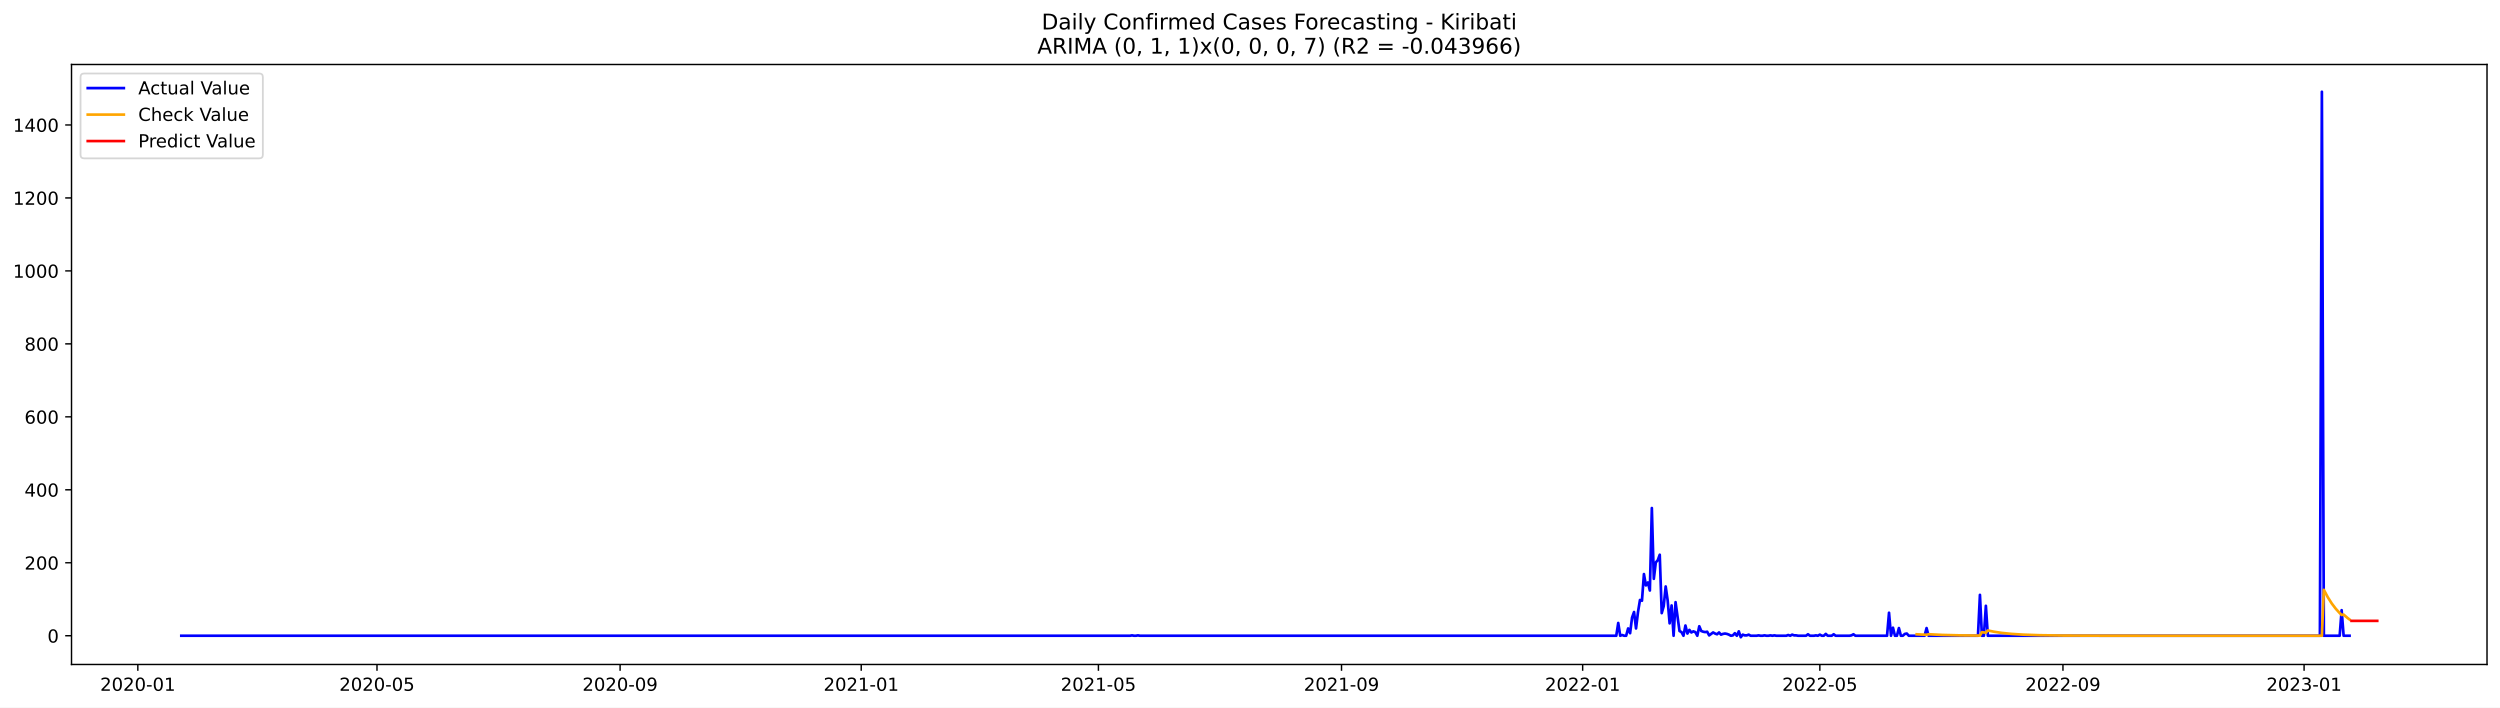
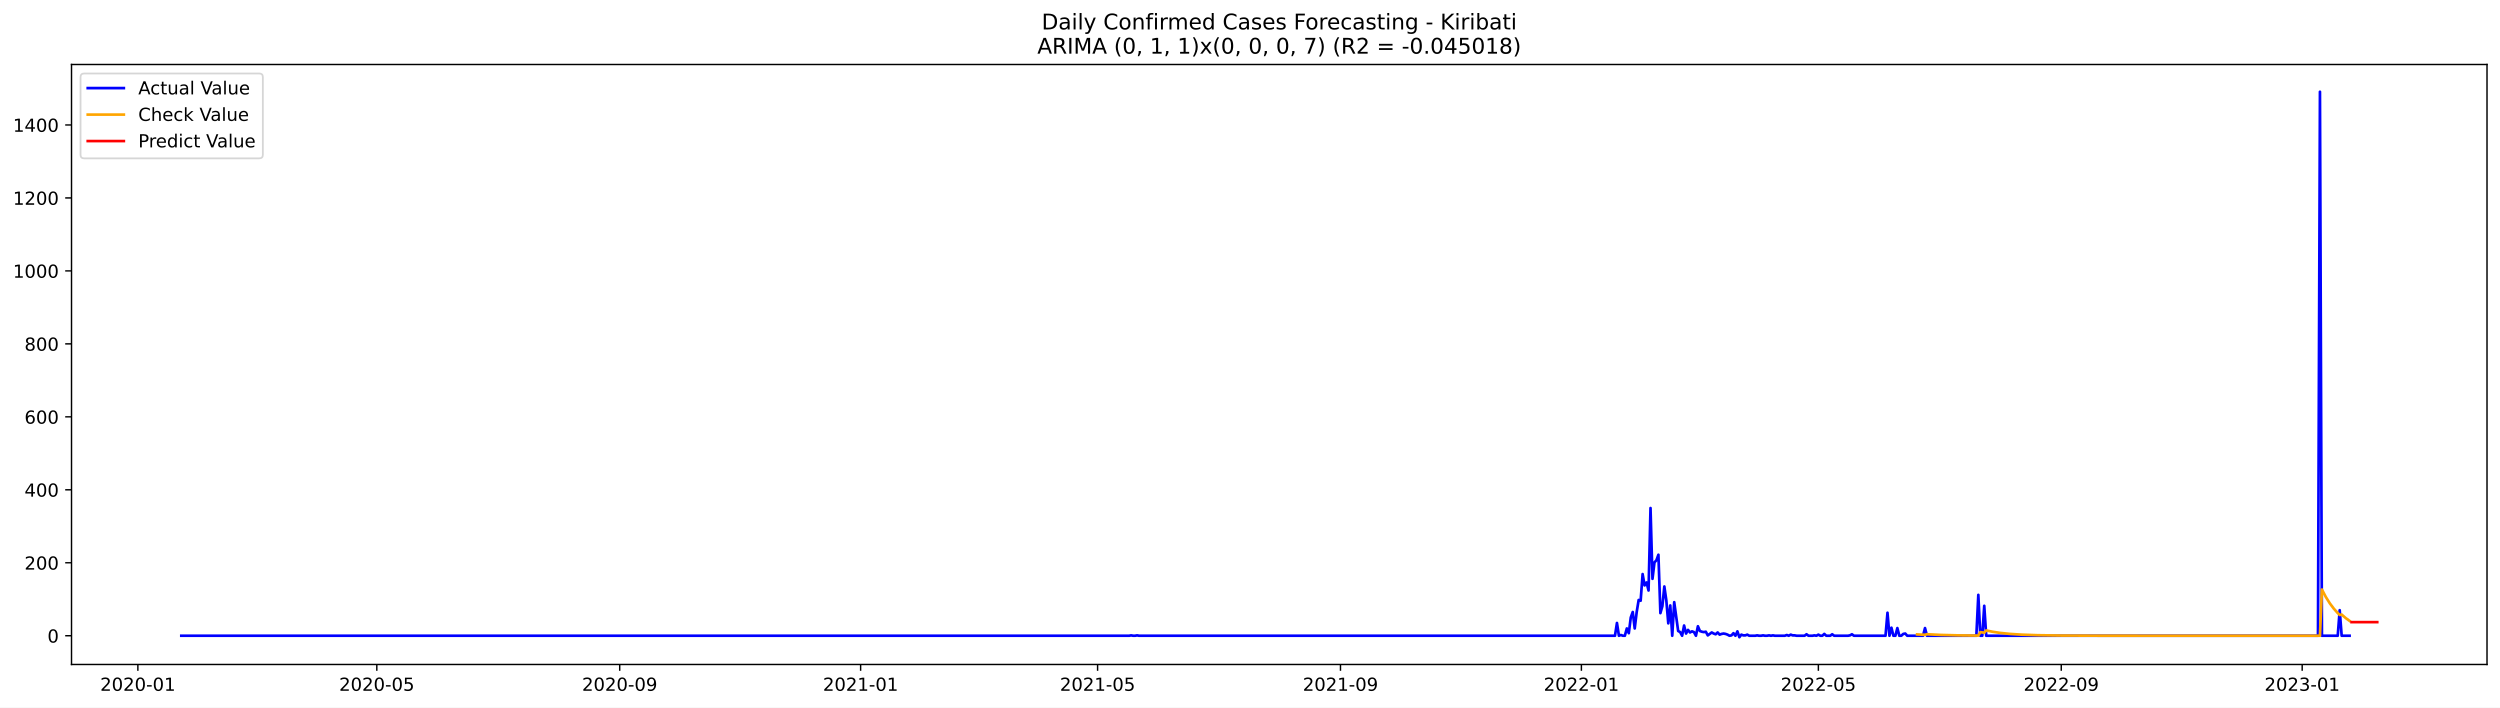
<svg xmlns="http://www.w3.org/2000/svg" xmlns:xlink="http://www.w3.org/1999/xlink" width="1386.05pt" height="392.274pt" viewBox="0 0 1386.05 392.274" version="1.1">
  <defs>
    <style type="text/css">*{stroke-linejoin: round; stroke-linecap: butt}</style>
  </defs>
  <g id="figure_1">
    <g id="patch_1">
      <path d="M 0 392.274  L 1386.05 392.274  L 1386.05 0  L 0 0  z " style="fill: #ffffff" />
    </g>
    <g id="axes_1">
      <g id="patch_2">
        <path d="M 39.65 368.396  L 1378.85 368.396  L 1378.85 35.755  L 39.65 35.755  z " style="fill: #ffffff" />
      </g>
      <g id="matplotlib.axis_1">
        <g id="xtick_1">
          <g id="line2d_1">
            <defs>
-               <path id="mf1104b1785" d="M 0 0  L 0 3.5  " style="stroke: #000000; stroke-width: 0.8" />
+               <path id="m1b3af78a27" d="M 0 0  L 0 3.5  " style="stroke: #000000; stroke-width: 0.8" />
            </defs>
            <g>
-               <use xlink:href="#mf1104b1785" x="76.415" y="368.396" style="stroke: #000000; stroke-width: 0.8" />
+               <use xlink:href="#m1b3af78a27" x="76.436" y="368.396" style="stroke: #000000; stroke-width: 0.8" />
            </g>
          </g>
          <g id="text_1">
-             <g transform="translate(55.52331 382.9939)scale(0.1 -0.1)">
+             <g transform="translate(55.54499 382.9939)scale(0.1 -0.1)">
              <defs>
                <path id="DejaVuSans-32" d="M 1228 531  L 3431 531  L 3431 0  L 469 0  L 469 531  Q 828 903 1448 1529  Q 2069 2156 2228 2338  Q 2531 2678 2651 2914  Q 2772 3150 2772 3378  Q 2772 3750 2511 3984  Q 2250 4219 1831 4219  Q 1534 4219 1204 4116  Q 875 4013 500 3803  L 500 4441  Q 881 4594 1212 4672  Q 1544 4750 1819 4750  Q 2544 4750 2975 4387  Q 3406 4025 3406 3419  Q 3406 3131 3298 2873  Q 3191 2616 2906 2266  Q 2828 2175 2409 1742  Q 1991 1309 1228 531  z " transform="scale(0.015625)" />
                <path id="DejaVuSans-30" d="M 2034 4250  Q 1547 4250 1301 3770  Q 1056 3291 1056 2328  Q 1056 1369 1301 889  Q 1547 409 2034 409  Q 2525 409 2770 889  Q 3016 1369 3016 2328  Q 3016 3291 2770 3770  Q 2525 4250 2034 4250  z M 2034 4750  Q 2819 4750 3233 4129  Q 3647 3509 3647 2328  Q 3647 1150 3233 529  Q 2819 -91 2034 -91  Q 1250 -91 836 529  Q 422 1150 422 2328  Q 422 3509 836 4129  Q 1250 4750 2034 4750  z " transform="scale(0.015625)" />
                <path id="DejaVuSans-2d" d="M 313 2009  L 1997 2009  L 1997 1497  L 313 1497  L 313 2009  z " transform="scale(0.015625)" />
                <path id="DejaVuSans-31" d="M 794 531  L 1825 531  L 1825 4091  L 703 3866  L 703 4441  L 1819 4666  L 2450 4666  L 2450 531  L 3481 531  L 3481 0  L 794 0  L 794 531  z " transform="scale(0.015625)" />
              </defs>
              <use xlink:href="#DejaVuSans-32" />
              <use xlink:href="#DejaVuSans-30" x="63.623" />
              <use xlink:href="#DejaVuSans-32" x="127.246" />
              <use xlink:href="#DejaVuSans-30" x="190.869" />
              <use xlink:href="#DejaVuSans-2d" x="254.492" />
              <use xlink:href="#DejaVuSans-30" x="290.576" />
              <use xlink:href="#DejaVuSans-31" x="354.199" />
            </g>
          </g>
        </g>
        <g id="xtick_2">
          <g id="line2d_2">
            <g>
-               <use xlink:href="#mf1104b1785" x="209.009" y="368.396" style="stroke: #000000; stroke-width: 0.8" />
+               <use xlink:href="#m1b3af78a27" x="208.911" y="368.396" style="stroke: #000000; stroke-width: 0.8" />
            </g>
          </g>
          <g id="text_2">
-             <g transform="translate(188.1174 382.9939)scale(0.1 -0.1)">
+             <g transform="translate(188.0198 382.9939)scale(0.1 -0.1)">
              <defs>
                <path id="DejaVuSans-35" d="M 691 4666  L 3169 4666  L 3169 4134  L 1269 4134  L 1269 2991  Q 1406 3038 1543 3061  Q 1681 3084 1819 3084  Q 2600 3084 3056 2656  Q 3513 2228 3513 1497  Q 3513 744 3044 326  Q 2575 -91 1722 -91  Q 1428 -91 1123 -41  Q 819 9 494 109  L 494 744  Q 775 591 1075 516  Q 1375 441 1709 441  Q 2250 441 2565 725  Q 2881 1009 2881 1497  Q 2881 1984 2565 2268  Q 2250 2553 1709 2553  Q 1456 2553 1204 2497  Q 953 2441 691 2322  L 691 4666  z " transform="scale(0.015625)" />
              </defs>
              <use xlink:href="#DejaVuSans-32" />
              <use xlink:href="#DejaVuSans-30" x="63.623" />
              <use xlink:href="#DejaVuSans-32" x="127.246" />
              <use xlink:href="#DejaVuSans-30" x="190.869" />
              <use xlink:href="#DejaVuSans-2d" x="254.492" />
              <use xlink:href="#DejaVuSans-30" x="290.576" />
              <use xlink:href="#DejaVuSans-35" x="354.199" />
            </g>
          </g>
        </g>
        <g id="xtick_3">
          <g id="line2d_3">
            <g>
-               <use xlink:href="#mf1104b1785" x="343.794" y="368.396" style="stroke: #000000; stroke-width: 0.8" />
+               <use xlink:href="#m1b3af78a27" x="343.576" y="368.396" style="stroke: #000000; stroke-width: 0.8" />
            </g>
          </g>
          <g id="text_3">
-             <g transform="translate(322.9031 382.9939)scale(0.1 -0.1)">
+             <g transform="translate(322.6843 382.9939)scale(0.1 -0.1)">
              <defs>
                <path id="DejaVuSans-39" d="M 703 97  L 703 672  Q 941 559 1184 500  Q 1428 441 1663 441  Q 2288 441 2617 861  Q 2947 1281 2994 2138  Q 2813 1869 2534 1725  Q 2256 1581 1919 1581  Q 1219 1581 811 2004  Q 403 2428 403 3163  Q 403 3881 828 4315  Q 1253 4750 1959 4750  Q 2769 4750 3195 4129  Q 3622 3509 3622 2328  Q 3622 1225 3098 567  Q 2575 -91 1691 -91  Q 1453 -91 1209 -44  Q 966 3 703 97  z M 1959 2075  Q 2384 2075 2632 2365  Q 2881 2656 2881 3163  Q 2881 3666 2632 3958  Q 2384 4250 1959 4250  Q 1534 4250 1286 3958  Q 1038 3666 1038 3163  Q 1038 2656 1286 2365  Q 1534 2075 1959 2075  z " transform="scale(0.015625)" />
              </defs>
              <use xlink:href="#DejaVuSans-32" />
              <use xlink:href="#DejaVuSans-30" x="63.623" />
              <use xlink:href="#DejaVuSans-32" x="127.246" />
              <use xlink:href="#DejaVuSans-30" x="190.869" />
              <use xlink:href="#DejaVuSans-2d" x="254.492" />
              <use xlink:href="#DejaVuSans-30" x="290.576" />
              <use xlink:href="#DejaVuSans-39" x="354.199" />
            </g>
          </g>
        </g>
        <g id="xtick_4">
          <g id="line2d_4">
            <g>
-               <use xlink:href="#mf1104b1785" x="477.484" y="368.396" style="stroke: #000000; stroke-width: 0.8" />
+               <use xlink:href="#m1b3af78a27" x="477.145" y="368.396" style="stroke: #000000; stroke-width: 0.8" />
            </g>
          </g>
          <g id="text_4">
-             <g transform="translate(456.5929 382.9939)scale(0.1 -0.1)">
+             <g transform="translate(456.2539 382.9939)scale(0.1 -0.1)">
              <use xlink:href="#DejaVuSans-32" />
              <use xlink:href="#DejaVuSans-30" x="63.623" />
              <use xlink:href="#DejaVuSans-32" x="127.246" />
              <use xlink:href="#DejaVuSans-31" x="190.869" />
              <use xlink:href="#DejaVuSans-2d" x="254.492" />
              <use xlink:href="#DejaVuSans-30" x="290.576" />
              <use xlink:href="#DejaVuSans-31" x="354.199" />
            </g>
          </g>
        </g>
        <g id="xtick_5">
          <g id="line2d_5">
            <g>
-               <use xlink:href="#mf1104b1785" x="608.983" y="368.396" style="stroke: #000000; stroke-width: 0.8" />
+               <use xlink:href="#m1b3af78a27" x="608.525" y="368.396" style="stroke: #000000; stroke-width: 0.8" />
            </g>
          </g>
          <g id="text_5">
-             <g transform="translate(588.0912 382.9939)scale(0.1 -0.1)">
+             <g transform="translate(587.6339 382.9939)scale(0.1 -0.1)">
              <use xlink:href="#DejaVuSans-32" />
              <use xlink:href="#DejaVuSans-30" x="63.623" />
              <use xlink:href="#DejaVuSans-32" x="127.246" />
              <use xlink:href="#DejaVuSans-31" x="190.869" />
              <use xlink:href="#DejaVuSans-2d" x="254.492" />
              <use xlink:href="#DejaVuSans-30" x="290.576" />
              <use xlink:href="#DejaVuSans-35" x="354.199" />
            </g>
          </g>
        </g>
        <g id="xtick_6">
          <g id="line2d_6">
            <g>
-               <use xlink:href="#mf1104b1785" x="743.768" y="368.396" style="stroke: #000000; stroke-width: 0.8" />
+               <use xlink:href="#m1b3af78a27" x="743.19" y="368.396" style="stroke: #000000; stroke-width: 0.8" />
            </g>
          </g>
          <g id="text_6">
-             <g transform="translate(722.8769 382.9939)scale(0.1 -0.1)">
+             <g transform="translate(722.2984 382.9939)scale(0.1 -0.1)">
              <use xlink:href="#DejaVuSans-32" />
              <use xlink:href="#DejaVuSans-30" x="63.623" />
              <use xlink:href="#DejaVuSans-32" x="127.246" />
              <use xlink:href="#DejaVuSans-31" x="190.869" />
              <use xlink:href="#DejaVuSans-2d" x="254.492" />
              <use xlink:href="#DejaVuSans-30" x="290.576" />
              <use xlink:href="#DejaVuSans-39" x="354.199" />
            </g>
          </g>
        </g>
        <g id="xtick_7">
          <g id="line2d_7">
            <g>
-               <use xlink:href="#mf1104b1785" x="877.458" y="368.396" style="stroke: #000000; stroke-width: 0.8" />
+               <use xlink:href="#m1b3af78a27" x="876.759" y="368.396" style="stroke: #000000; stroke-width: 0.8" />
            </g>
          </g>
          <g id="text_7">
-             <g transform="translate(856.5668 382.9939)scale(0.1 -0.1)">
+             <g transform="translate(855.8681 382.9939)scale(0.1 -0.1)">
              <use xlink:href="#DejaVuSans-32" />
              <use xlink:href="#DejaVuSans-30" x="63.623" />
              <use xlink:href="#DejaVuSans-32" x="127.246" />
              <use xlink:href="#DejaVuSans-32" x="190.869" />
              <use xlink:href="#DejaVuSans-2d" x="254.492" />
              <use xlink:href="#DejaVuSans-30" x="290.576" />
              <use xlink:href="#DejaVuSans-31" x="354.199" />
            </g>
          </g>
        </g>
        <g id="xtick_8">
          <g id="line2d_8">
            <g>
-               <use xlink:href="#mf1104b1785" x="1008.956" y="368.396" style="stroke: #000000; stroke-width: 0.8" />
+               <use xlink:href="#m1b3af78a27" x="1008.139" y="368.396" style="stroke: #000000; stroke-width: 0.8" />
            </g>
          </g>
          <g id="text_8">
-             <g transform="translate(988.065 382.9939)scale(0.1 -0.1)">
+             <g transform="translate(987.2481 382.9939)scale(0.1 -0.1)">
              <use xlink:href="#DejaVuSans-32" />
              <use xlink:href="#DejaVuSans-30" x="63.623" />
              <use xlink:href="#DejaVuSans-32" x="127.246" />
              <use xlink:href="#DejaVuSans-32" x="190.869" />
              <use xlink:href="#DejaVuSans-2d" x="254.492" />
              <use xlink:href="#DejaVuSans-30" x="290.576" />
              <use xlink:href="#DejaVuSans-35" x="354.199" />
            </g>
          </g>
        </g>
        <g id="xtick_9">
          <g id="line2d_9">
            <g>
-               <use xlink:href="#mf1104b1785" x="1143.742" y="368.396" style="stroke: #000000; stroke-width: 0.8" />
+               <use xlink:href="#m1b3af78a27" x="1142.804" y="368.396" style="stroke: #000000; stroke-width: 0.8" />
            </g>
          </g>
          <g id="text_9">
-             <g transform="translate(1122.851 382.9939)scale(0.1 -0.1)">
+             <g transform="translate(1121.913 382.9939)scale(0.1 -0.1)">
              <use xlink:href="#DejaVuSans-32" />
              <use xlink:href="#DejaVuSans-30" x="63.623" />
              <use xlink:href="#DejaVuSans-32" x="127.246" />
              <use xlink:href="#DejaVuSans-32" x="190.869" />
              <use xlink:href="#DejaVuSans-2d" x="254.492" />
              <use xlink:href="#DejaVuSans-30" x="290.576" />
              <use xlink:href="#DejaVuSans-39" x="354.199" />
            </g>
          </g>
        </g>
        <g id="xtick_10">
          <g id="line2d_10">
            <g>
-               <use xlink:href="#mf1104b1785" x="1277.432" y="368.396" style="stroke: #000000; stroke-width: 0.8" />
+               <use xlink:href="#m1b3af78a27" x="1276.374" y="368.396" style="stroke: #000000; stroke-width: 0.8" />
            </g>
          </g>
          <g id="text_10">
-             <g transform="translate(1256.541 382.9939)scale(0.1 -0.1)">
+             <g transform="translate(1255.482 382.9939)scale(0.1 -0.1)">
              <defs>
                <path id="DejaVuSans-33" d="M 2597 2516  Q 3050 2419 3304 2112  Q 3559 1806 3559 1356  Q 3559 666 3084 287  Q 2609 -91 1734 -91  Q 1441 -91 1130 -33  Q 819 25 488 141  L 488 750  Q 750 597 1062 519  Q 1375 441 1716 441  Q 2309 441 2620 675  Q 2931 909 2931 1356  Q 2931 1769 2642 2001  Q 2353 2234 1838 2234  L 1294 2234  L 1294 2753  L 1863 2753  Q 2328 2753 2575 2939  Q 2822 3125 2822 3475  Q 2822 3834 2567 4026  Q 2313 4219 1838 4219  Q 1578 4219 1281 4162  Q 984 4106 628 3988  L 628 4550  Q 988 4650 1302 4700  Q 1616 4750 1894 4750  Q 2613 4750 3031 4423  Q 3450 4097 3450 3541  Q 3450 3153 3228 2886  Q 3006 2619 2597 2516  z " transform="scale(0.015625)" />
              </defs>
              <use xlink:href="#DejaVuSans-32" />
              <use xlink:href="#DejaVuSans-30" x="63.623" />
              <use xlink:href="#DejaVuSans-32" x="127.246" />
              <use xlink:href="#DejaVuSans-33" x="190.869" />
              <use xlink:href="#DejaVuSans-2d" x="254.492" />
              <use xlink:href="#DejaVuSans-30" x="290.576" />
              <use xlink:href="#DejaVuSans-31" x="354.199" />
            </g>
          </g>
        </g>
      </g>
      <g id="matplotlib.axis_2">
        <g id="ytick_1">
          <g id="line2d_11">
            <defs>
-               <path id="m74797bf072" d="M 0 0  L -3.5 0  " style="stroke: #000000; stroke-width: 0.8" />
+               <path id="m4a46ad0cfc" d="M 0 0  L -3.5 0  " style="stroke: #000000; stroke-width: 0.8" />
            </defs>
            <g>
-               <use xlink:href="#m74797bf072" x="39.65" y="352.466" style="stroke: #000000; stroke-width: 0.8" />
+               <use xlink:href="#m4a46ad0cfc" x="39.65" y="352.466" style="stroke: #000000; stroke-width: 0.8" />
            </g>
          </g>
          <g id="text_11">
            <g transform="translate(26.2875 356.2656)scale(0.1 -0.1)">
              <use xlink:href="#DejaVuSans-30" />
            </g>
          </g>
        </g>
        <g id="ytick_2">
          <g id="line2d_12">
            <g>
-               <use xlink:href="#m74797bf072" x="39.65" y="312.012" style="stroke: #000000; stroke-width: 0.8" />
+               <use xlink:href="#m4a46ad0cfc" x="39.65" y="312.012" style="stroke: #000000; stroke-width: 0.8" />
            </g>
          </g>
          <g id="text_12">
            <g transform="translate(13.5625 315.8108)scale(0.1 -0.1)">
              <use xlink:href="#DejaVuSans-32" />
              <use xlink:href="#DejaVuSans-30" x="63.623" />
              <use xlink:href="#DejaVuSans-30" x="127.246" />
            </g>
          </g>
        </g>
        <g id="ytick_3">
          <g id="line2d_13">
            <g>
-               <use xlink:href="#m74797bf072" x="39.65" y="271.557" style="stroke: #000000; stroke-width: 0.8" />
+               <use xlink:href="#m4a46ad0cfc" x="39.65" y="271.557" style="stroke: #000000; stroke-width: 0.8" />
            </g>
          </g>
          <g id="text_13">
            <g transform="translate(13.5625 275.3559)scale(0.1 -0.1)">
              <defs>
                <path id="DejaVuSans-34" d="M 2419 4116  L 825 1625  L 2419 1625  L 2419 4116  z M 2253 4666  L 3047 4666  L 3047 1625  L 3713 1625  L 3713 1100  L 3047 1100  L 3047 0  L 2419 0  L 2419 1100  L 313 1100  L 313 1709  L 2253 4666  z " transform="scale(0.015625)" />
              </defs>
              <use xlink:href="#DejaVuSans-34" />
              <use xlink:href="#DejaVuSans-30" x="63.623" />
              <use xlink:href="#DejaVuSans-30" x="127.246" />
            </g>
          </g>
        </g>
        <g id="ytick_4">
          <g id="line2d_14">
            <g>
-               <use xlink:href="#m74797bf072" x="39.65" y="231.102" style="stroke: #000000; stroke-width: 0.8" />
+               <use xlink:href="#m4a46ad0cfc" x="39.65" y="231.102" style="stroke: #000000; stroke-width: 0.8" />
            </g>
          </g>
          <g id="text_14">
            <g transform="translate(13.5625 234.9011)scale(0.1 -0.1)">
              <defs>
                <path id="DejaVuSans-36" d="M 2113 2584  Q 1688 2584 1439 2293  Q 1191 2003 1191 1497  Q 1191 994 1439 701  Q 1688 409 2113 409  Q 2538 409 2786 701  Q 3034 994 3034 1497  Q 3034 2003 2786 2293  Q 2538 2584 2113 2584  z M 3366 4563  L 3366 3988  Q 3128 4100 2886 4159  Q 2644 4219 2406 4219  Q 1781 4219 1451 3797  Q 1122 3375 1075 2522  Q 1259 2794 1537 2939  Q 1816 3084 2150 3084  Q 2853 3084 3261 2657  Q 3669 2231 3669 1497  Q 3669 778 3244 343  Q 2819 -91 2113 -91  Q 1303 -91 875 529  Q 447 1150 447 2328  Q 447 3434 972 4092  Q 1497 4750 2381 4750  Q 2619 4750 2861 4703  Q 3103 4656 3366 4563  z " transform="scale(0.015625)" />
              </defs>
              <use xlink:href="#DejaVuSans-36" />
              <use xlink:href="#DejaVuSans-30" x="63.623" />
              <use xlink:href="#DejaVuSans-30" x="127.246" />
            </g>
          </g>
        </g>
        <g id="ytick_5">
          <g id="line2d_15">
            <g>
-               <use xlink:href="#m74797bf072" x="39.65" y="190.647" style="stroke: #000000; stroke-width: 0.8" />
+               <use xlink:href="#m4a46ad0cfc" x="39.65" y="190.647" style="stroke: #000000; stroke-width: 0.8" />
            </g>
          </g>
          <g id="text_15">
            <g transform="translate(13.5625 194.4462)scale(0.1 -0.1)">
              <defs>
                <path id="DejaVuSans-38" d="M 2034 2216  Q 1584 2216 1326 1975  Q 1069 1734 1069 1313  Q 1069 891 1326 650  Q 1584 409 2034 409  Q 2484 409 2743 651  Q 3003 894 3003 1313  Q 3003 1734 2745 1975  Q 2488 2216 2034 2216  z M 1403 2484  Q 997 2584 770 2862  Q 544 3141 544 3541  Q 544 4100 942 4425  Q 1341 4750 2034 4750  Q 2731 4750 3128 4425  Q 3525 4100 3525 3541  Q 3525 3141 3298 2862  Q 3072 2584 2669 2484  Q 3125 2378 3379 2068  Q 3634 1759 3634 1313  Q 3634 634 3220 271  Q 2806 -91 2034 -91  Q 1263 -91 848 271  Q 434 634 434 1313  Q 434 1759 690 2068  Q 947 2378 1403 2484  z M 1172 3481  Q 1172 3119 1398 2916  Q 1625 2713 2034 2713  Q 2441 2713 2670 2916  Q 2900 3119 2900 3481  Q 2900 3844 2670 4047  Q 2441 4250 2034 4250  Q 1625 4250 1398 4047  Q 1172 3844 1172 3481  z " transform="scale(0.015625)" />
              </defs>
              <use xlink:href="#DejaVuSans-38" />
              <use xlink:href="#DejaVuSans-30" x="63.623" />
              <use xlink:href="#DejaVuSans-30" x="127.246" />
            </g>
          </g>
        </g>
        <g id="ytick_6">
          <g id="line2d_16">
            <g>
-               <use xlink:href="#m74797bf072" x="39.65" y="150.192" style="stroke: #000000; stroke-width: 0.8" />
+               <use xlink:href="#m4a46ad0cfc" x="39.65" y="150.192" style="stroke: #000000; stroke-width: 0.8" />
            </g>
          </g>
          <g id="text_16">
            <g transform="translate(7.2 153.9914)scale(0.1 -0.1)">
              <use xlink:href="#DejaVuSans-31" />
              <use xlink:href="#DejaVuSans-30" x="63.623" />
              <use xlink:href="#DejaVuSans-30" x="127.246" />
              <use xlink:href="#DejaVuSans-30" x="190.869" />
            </g>
          </g>
        </g>
        <g id="ytick_7">
          <g id="line2d_17">
            <g>
-               <use xlink:href="#m74797bf072" x="39.65" y="109.737" style="stroke: #000000; stroke-width: 0.8" />
+               <use xlink:href="#m4a46ad0cfc" x="39.65" y="109.737" style="stroke: #000000; stroke-width: 0.8" />
            </g>
          </g>
          <g id="text_17">
            <g transform="translate(7.2 113.5365)scale(0.1 -0.1)">
              <use xlink:href="#DejaVuSans-31" />
              <use xlink:href="#DejaVuSans-32" x="63.623" />
              <use xlink:href="#DejaVuSans-30" x="127.246" />
              <use xlink:href="#DejaVuSans-30" x="190.869" />
            </g>
          </g>
        </g>
        <g id="ytick_8">
          <g id="line2d_18">
            <g>
-               <use xlink:href="#m74797bf072" x="39.65" y="69.282" style="stroke: #000000; stroke-width: 0.8" />
+               <use xlink:href="#m4a46ad0cfc" x="39.65" y="69.282" style="stroke: #000000; stroke-width: 0.8" />
            </g>
          </g>
          <g id="text_18">
            <g transform="translate(7.2 73.08168)scale(0.1 -0.1)">
              <use xlink:href="#DejaVuSans-31" />
              <use xlink:href="#DejaVuSans-34" x="63.623" />
              <use xlink:href="#DejaVuSans-30" x="127.246" />
              <use xlink:href="#DejaVuSans-30" x="190.869" />
            </g>
          </g>
        </g>
      </g>
      <g id="line2d_19">
-         <path d="M 100.523 352.466  L 626.516 352.466  L 627.612 352.264  L 628.707 352.466  L 629.803 352.466  L 630.899 352.264  L 631.995 352.466  L 896.087 352.466  L 897.183 345.387  L 898.279 352.466  L 899.375 352.062  L 900.47 352.466  L 901.566 352.466  L 902.662 348.421  L 903.758 351.05  L 904.854 342.353  L 905.949 339.319  L 907.045 348.421  L 908.141 339.319  L 909.237 332.644  L 910.333 333.048  L 911.429 318.282  L 912.524 324.553  L 913.62 322.934  L 914.716 327.384  L 915.812 281.67  L 916.908 320.912  L 918.003 311.809  L 919.099 310.596  L 920.195 307.562  L 921.291 339.925  L 922.387 336.082  L 923.483 325.159  L 924.578 332.846  L 925.674 345.589  L 926.77 335.678  L 927.866 352.466  L 928.962 333.857  L 931.153 349.837  L 932.249 350.444  L 933.345 352.466  L 934.441 346.803  L 935.537 351.253  L 936.632 349.23  L 937.728 350.646  L 938.824 350.039  L 939.92 350.444  L 941.016 352.466  L 942.111 347.207  L 943.207 349.837  L 944.303 350.241  L 945.399 350.444  L 946.495 350.241  L 947.591 352.264  L 949.782 350.646  L 950.878 351.253  L 951.974 351.657  L 953.07 350.646  L 954.165 351.86  L 955.261 351.455  L 956.357 351.253  L 957.453 351.455  L 958.549 351.86  L 959.645 352.466  L 960.74 352.264  L 961.836 351.05  L 962.932 352.466  L 964.028 350.039  L 965.124 353.276  L 966.219 351.86  L 967.315 352.264  L 968.411 352.264  L 969.507 351.86  L 970.603 352.466  L 973.89 352.466  L 974.986 352.264  L 976.082 352.466  L 977.178 352.466  L 978.273 352.264  L 979.369 352.466  L 980.465 352.466  L 981.561 352.264  L 982.657 352.466  L 983.753 352.264  L 984.848 352.466  L 990.327 352.466  L 991.423 352.062  L 992.519 352.466  L 993.615 351.86  L 994.711 352.264  L 995.807 352.264  L 996.902 352.466  L 1001.286 352.466  L 1002.381 351.657  L 1003.477 352.466  L 1005.669 352.466  L 1006.765 352.264  L 1007.861 352.466  L 1008.956 351.86  L 1010.052 352.466  L 1011.148 352.466  L 1012.244 351.455  L 1013.34 352.466  L 1015.531 352.466  L 1016.627 351.657  L 1017.723 352.466  L 1025.394 352.466  L 1026.49 352.264  L 1027.585 351.657  L 1028.681 352.466  L 1046.214 352.466  L 1047.31 339.723  L 1048.406 352.466  L 1049.502 348.016  L 1050.598 352.466  L 1051.693 352.466  L 1052.789 348.219  L 1053.885 352.466  L 1054.981 352.466  L 1056.077 351.455  L 1057.172 351.253  L 1058.268 352.466  L 1067.035 352.466  L 1068.131 348.219  L 1069.226 352.466  L 1096.622 352.466  L 1097.718 329.812  L 1098.814 352.466  L 1099.909 352.466  L 1101.005 335.88  L 1102.101 352.466  L 1286.199 352.466  L 1287.294 50.876  L 1288.39 352.466  L 1297.157 352.466  L 1298.253 338.307  L 1299.348 352.466  L 1302.636 352.466  L 1302.636 352.466  " clip-path="url(#p2d680d4316)" style="fill: none; stroke: #0000ff; stroke-width: 1.5; stroke-linecap: square" />
+         <path d="M 100.523 352.466  L 626.043 352.466  L 627.138 352.264  L 628.232 352.466  L 629.327 352.466  L 630.422 352.264  L 631.517 352.466  L 895.372 352.466  L 896.466 345.387  L 897.561 352.466  L 898.656 352.062  L 899.751 352.466  L 900.846 352.466  L 901.941 348.421  L 903.035 351.05  L 904.13 342.353  L 905.225 339.319  L 906.32 348.421  L 907.415 339.319  L 908.51 332.644  L 909.604 333.048  L 910.699 318.282  L 911.794 324.553  L 912.889 322.934  L 913.984 327.384  L 915.079 281.67  L 916.173 320.912  L 917.268 311.809  L 918.363 310.596  L 919.458 307.562  L 920.553 339.925  L 921.648 336.082  L 922.742 325.159  L 923.837 332.846  L 924.932 345.589  L 926.027 335.678  L 927.122 352.466  L 928.217 333.857  L 930.406 349.837  L 931.501 350.444  L 932.596 352.466  L 933.691 346.803  L 934.786 351.253  L 935.88 349.23  L 936.975 350.646  L 938.07 350.039  L 939.165 350.444  L 940.26 352.466  L 941.355 347.207  L 942.449 349.837  L 943.544 350.241  L 944.639 350.444  L 945.734 350.241  L 946.829 352.264  L 949.018 350.646  L 950.113 351.253  L 951.208 351.657  L 952.303 350.646  L 953.398 351.86  L 954.493 351.455  L 955.587 351.253  L 956.682 351.455  L 957.777 351.86  L 958.872 352.466  L 959.967 352.264  L 961.062 351.05  L 962.156 352.466  L 963.251 350.039  L 964.346 353.276  L 965.441 351.86  L 966.536 352.264  L 967.631 352.264  L 968.725 351.86  L 969.82 352.466  L 973.105 352.466  L 974.2 352.264  L 975.294 352.466  L 976.389 352.466  L 977.484 352.264  L 978.579 352.466  L 979.674 352.466  L 980.769 352.264  L 981.863 352.466  L 982.958 352.264  L 984.053 352.466  L 989.527 352.466  L 990.622 352.062  L 991.717 352.466  L 992.812 351.86  L 993.907 352.264  L 995.001 352.264  L 996.096 352.466  L 1000.476 352.466  L 1001.57 351.657  L 1002.665 352.466  L 1004.855 352.466  L 1005.95 352.264  L 1007.045 352.466  L 1008.139 351.86  L 1009.234 352.466  L 1010.329 352.466  L 1011.424 351.455  L 1012.519 352.466  L 1014.708 352.466  L 1015.803 351.657  L 1016.898 352.466  L 1024.562 352.466  L 1025.657 352.264  L 1026.752 351.657  L 1027.846 352.466  L 1045.364 352.466  L 1046.459 339.723  L 1047.553 352.466  L 1048.648 348.016  L 1049.743 352.466  L 1050.838 352.466  L 1051.933 348.219  L 1053.028 352.466  L 1054.122 352.466  L 1055.217 351.455  L 1056.312 351.253  L 1057.407 352.466  L 1066.166 352.466  L 1067.26 348.219  L 1068.355 352.466  L 1095.726 352.466  L 1096.821 329.812  L 1097.916 352.466  L 1099.011 352.466  L 1100.105 335.88  L 1101.2 352.466  L 1285.132 352.466  L 1286.227 50.876  L 1287.322 352.466  L 1296.081 352.466  L 1297.175 338.307  L 1298.27 352.466  L 1302.65 352.466  L 1302.65 352.466  " clip-path="url(#p00dadc54b8)" style="fill: none; stroke: #0000ff; stroke-width: 1.5; stroke-linecap: square" />
      </g>
      <g id="line2d_20">
-         <path d="M 1062.652 351.666  L 1068.131 351.951  L 1069.226 351.636  L 1076.897 352.019  L 1086.76 352.264  L 1097.718 352.383  L 1098.814 350.478  L 1101.005 350.799  L 1102.101 349.54  L 1105.388 350.22  L 1109.772 350.888  L 1115.251 351.451  L 1121.826 351.868  L 1130.592 352.171  L 1143.742 352.364  L 1168.946 352.453  L 1287.294 352.466  L 1288.39 327.018  L 1290.582 331.131  L 1292.773 334.58  L 1294.965 337.471  L 1297.157 339.895  L 1298.253 340.956  L 1299.348 340.732  L 1301.54 342.629  L 1302.636 343.459  L 1302.636 343.459  " clip-path="url(#p2d680d4316)" style="fill: none; stroke: #ffa500; stroke-width: 1.5; stroke-linecap: square" />
+         <path d="M 1062.881 351.734  L 1067.26 351.953  L 1068.355 351.636  L 1076.019 352.02  L 1085.873 352.266  L 1096.821 352.384  L 1097.916 350.467  L 1100.105 350.792  L 1101.2 349.526  L 1104.485 350.213  L 1108.864 350.886  L 1114.338 351.453  L 1120.907 351.871  L 1129.666 352.174  L 1142.804 352.365  L 1167.985 352.453  L 1286.227 352.466  L 1287.322 326.862  L 1289.512 331.025  L 1291.701 334.511  L 1293.891 337.43  L 1296.081 339.875  L 1297.175 340.944  L 1298.27 340.72  L 1300.46 342.63  L 1302.65 344.229  L 1302.65 344.229  " clip-path="url(#p00dadc54b8)" style="fill: none; stroke: #ffa500; stroke-width: 1.5; stroke-linecap: square" />
      </g>
      <g id="line2d_21">
-         <path d="M 1303.732 344.219  L 1304.827 344.219  L 1305.923 344.219  L 1307.019 344.219  L 1308.115 344.219  L 1309.211 344.219  L 1310.307 344.219  L 1311.402 344.219  L 1312.498 344.219  L 1313.594 344.219  L 1314.69 344.219  L 1315.786 344.219  L 1316.881 344.219  L 1317.977 344.219  " clip-path="url(#p2d680d4316)" style="fill: none; stroke: #ff0000; stroke-width: 1.5; stroke-linecap: square" />
+         <path d="M 1303.744 344.929  L 1304.839 344.929  L 1305.934 344.929  L 1307.029 344.929  L 1308.124 344.929  L 1309.219 344.929  L 1310.313 344.929  L 1311.408 344.929  L 1312.503 344.929  L 1313.598 344.929  L 1314.693 344.929  L 1315.788 344.929  L 1316.882 344.929  L 1317.977 344.929  " clip-path="url(#p00dadc54b8)" style="fill: none; stroke: #ff0000; stroke-width: 1.5; stroke-linecap: square" />
      </g>
      <g id="patch_3">
        <path d="M 39.65 368.396  L 39.65 35.755  " style="fill: none; stroke: #000000; stroke-width: 0.8; stroke-linejoin: miter; stroke-linecap: square" />
      </g>
      <g id="patch_4">
        <path d="M 1378.85 368.396  L 1378.85 35.755  " style="fill: none; stroke: #000000; stroke-width: 0.8; stroke-linejoin: miter; stroke-linecap: square" />
      </g>
      <g id="patch_5">
        <path d="M 39.65 368.396  L 1378.85 368.396  " style="fill: none; stroke: #000000; stroke-width: 0.8; stroke-linejoin: miter; stroke-linecap: square" />
      </g>
      <g id="patch_6">
        <path d="M 39.65 35.755  L 1378.85 35.755  " style="fill: none; stroke: #000000; stroke-width: 0.8; stroke-linejoin: miter; stroke-linecap: square" />
      </g>
      <g id="text_19">
        <g transform="translate(577.5097 16.31812)scale(0.12 -0.12)">
          <defs>
            <path id="DejaVuSans-44" d="M 1259 4147  L 1259 519  L 2022 519  Q 2988 519 3436 956  Q 3884 1394 3884 2338  Q 3884 3275 3436 3711  Q 2988 4147 2022 4147  L 1259 4147  z M 628 4666  L 1925 4666  Q 3281 4666 3915 4102  Q 4550 3538 4550 2338  Q 4550 1131 3912 565  Q 3275 0 1925 0  L 628 0  L 628 4666  z " transform="scale(0.015625)" />
            <path id="DejaVuSans-61" d="M 2194 1759  Q 1497 1759 1228 1600  Q 959 1441 959 1056  Q 959 750 1161 570  Q 1363 391 1709 391  Q 2188 391 2477 730  Q 2766 1069 2766 1631  L 2766 1759  L 2194 1759  z M 3341 1997  L 3341 0  L 2766 0  L 2766 531  Q 2569 213 2275 61  Q 1981 -91 1556 -91  Q 1019 -91 701 211  Q 384 513 384 1019  Q 384 1609 779 1909  Q 1175 2209 1959 2209  L 2766 2209  L 2766 2266  Q 2766 2663 2505 2880  Q 2244 3097 1772 3097  Q 1472 3097 1187 3025  Q 903 2953 641 2809  L 641 3341  Q 956 3463 1253 3523  Q 1550 3584 1831 3584  Q 2591 3584 2966 3190  Q 3341 2797 3341 1997  z " transform="scale(0.015625)" />
            <path id="DejaVuSans-69" d="M 603 3500  L 1178 3500  L 1178 0  L 603 0  L 603 3500  z M 603 4863  L 1178 4863  L 1178 4134  L 603 4134  L 603 4863  z " transform="scale(0.015625)" />
            <path id="DejaVuSans-6c" d="M 603 4863  L 1178 4863  L 1178 0  L 603 0  L 603 4863  z " transform="scale(0.015625)" />
            <path id="DejaVuSans-79" d="M 2059 -325  Q 1816 -950 1584 -1140  Q 1353 -1331 966 -1331  L 506 -1331  L 506 -850  L 844 -850  Q 1081 -850 1212 -737  Q 1344 -625 1503 -206  L 1606 56  L 191 3500  L 800 3500  L 1894 763  L 2988 3500  L 3597 3500  L 2059 -325  z " transform="scale(0.015625)" />
            <path id="DejaVuSans-20" transform="scale(0.015625)" />
            <path id="DejaVuSans-43" d="M 4122 4306  L 4122 3641  Q 3803 3938 3442 4084  Q 3081 4231 2675 4231  Q 1875 4231 1450 3742  Q 1025 3253 1025 2328  Q 1025 1406 1450 917  Q 1875 428 2675 428  Q 3081 428 3442 575  Q 3803 722 4122 1019  L 4122 359  Q 3791 134 3420 21  Q 3050 -91 2638 -91  Q 1578 -91 968 557  Q 359 1206 359 2328  Q 359 3453 968 4101  Q 1578 4750 2638 4750  Q 3056 4750 3426 4639  Q 3797 4528 4122 4306  z " transform="scale(0.015625)" />
            <path id="DejaVuSans-6f" d="M 1959 3097  Q 1497 3097 1228 2736  Q 959 2375 959 1747  Q 959 1119 1226 758  Q 1494 397 1959 397  Q 2419 397 2687 759  Q 2956 1122 2956 1747  Q 2956 2369 2687 2733  Q 2419 3097 1959 3097  z M 1959 3584  Q 2709 3584 3137 3096  Q 3566 2609 3566 1747  Q 3566 888 3137 398  Q 2709 -91 1959 -91  Q 1206 -91 779 398  Q 353 888 353 1747  Q 353 2609 779 3096  Q 1206 3584 1959 3584  z " transform="scale(0.015625)" />
            <path id="DejaVuSans-6e" d="M 3513 2113  L 3513 0  L 2938 0  L 2938 2094  Q 2938 2591 2744 2837  Q 2550 3084 2163 3084  Q 1697 3084 1428 2787  Q 1159 2491 1159 1978  L 1159 0  L 581 0  L 581 3500  L 1159 3500  L 1159 2956  Q 1366 3272 1645 3428  Q 1925 3584 2291 3584  Q 2894 3584 3203 3211  Q 3513 2838 3513 2113  z " transform="scale(0.015625)" />
            <path id="DejaVuSans-66" d="M 2375 4863  L 2375 4384  L 1825 4384  Q 1516 4384 1395 4259  Q 1275 4134 1275 3809  L 1275 3500  L 2222 3500  L 2222 3053  L 1275 3053  L 1275 0  L 697 0  L 697 3053  L 147 3053  L 147 3500  L 697 3500  L 697 3744  Q 697 4328 969 4595  Q 1241 4863 1831 4863  L 2375 4863  z " transform="scale(0.015625)" />
            <path id="DejaVuSans-72" d="M 2631 2963  Q 2534 3019 2420 3045  Q 2306 3072 2169 3072  Q 1681 3072 1420 2755  Q 1159 2438 1159 1844  L 1159 0  L 581 0  L 581 3500  L 1159 3500  L 1159 2956  Q 1341 3275 1631 3429  Q 1922 3584 2338 3584  Q 2397 3584 2469 3576  Q 2541 3569 2628 3553  L 2631 2963  z " transform="scale(0.015625)" />
            <path id="DejaVuSans-6d" d="M 3328 2828  Q 3544 3216 3844 3400  Q 4144 3584 4550 3584  Q 5097 3584 5394 3201  Q 5691 2819 5691 2113  L 5691 0  L 5113 0  L 5113 2094  Q 5113 2597 4934 2840  Q 4756 3084 4391 3084  Q 3944 3084 3684 2787  Q 3425 2491 3425 1978  L 3425 0  L 2847 0  L 2847 2094  Q 2847 2600 2669 2842  Q 2491 3084 2119 3084  Q 1678 3084 1418 2786  Q 1159 2488 1159 1978  L 1159 0  L 581 0  L 581 3500  L 1159 3500  L 1159 2956  Q 1356 3278 1631 3431  Q 1906 3584 2284 3584  Q 2666 3584 2933 3390  Q 3200 3197 3328 2828  z " transform="scale(0.015625)" />
            <path id="DejaVuSans-65" d="M 3597 1894  L 3597 1613  L 953 1613  Q 991 1019 1311 708  Q 1631 397 2203 397  Q 2534 397 2845 478  Q 3156 559 3463 722  L 3463 178  Q 3153 47 2828 -22  Q 2503 -91 2169 -91  Q 1331 -91 842 396  Q 353 884 353 1716  Q 353 2575 817 3079  Q 1281 3584 2069 3584  Q 2775 3584 3186 3129  Q 3597 2675 3597 1894  z M 3022 2063  Q 3016 2534 2758 2815  Q 2500 3097 2075 3097  Q 1594 3097 1305 2825  Q 1016 2553 972 2059  L 3022 2063  z " transform="scale(0.015625)" />
            <path id="DejaVuSans-64" d="M 2906 2969  L 2906 4863  L 3481 4863  L 3481 0  L 2906 0  L 2906 525  Q 2725 213 2448 61  Q 2172 -91 1784 -91  Q 1150 -91 751 415  Q 353 922 353 1747  Q 353 2572 751 3078  Q 1150 3584 1784 3584  Q 2172 3584 2448 3432  Q 2725 3281 2906 2969  z M 947 1747  Q 947 1113 1208 752  Q 1469 391 1925 391  Q 2381 391 2643 752  Q 2906 1113 2906 1747  Q 2906 2381 2643 2742  Q 2381 3103 1925 3103  Q 1469 3103 1208 2742  Q 947 2381 947 1747  z " transform="scale(0.015625)" />
            <path id="DejaVuSans-73" d="M 2834 3397  L 2834 2853  Q 2591 2978 2328 3040  Q 2066 3103 1784 3103  Q 1356 3103 1142 2972  Q 928 2841 928 2578  Q 928 2378 1081 2264  Q 1234 2150 1697 2047  L 1894 2003  Q 2506 1872 2764 1633  Q 3022 1394 3022 966  Q 3022 478 2636 193  Q 2250 -91 1575 -91  Q 1294 -91 989 -36  Q 684 19 347 128  L 347 722  Q 666 556 975 473  Q 1284 391 1588 391  Q 1994 391 2212 530  Q 2431 669 2431 922  Q 2431 1156 2273 1281  Q 2116 1406 1581 1522  L 1381 1569  Q 847 1681 609 1914  Q 372 2147 372 2553  Q 372 3047 722 3315  Q 1072 3584 1716 3584  Q 2034 3584 2315 3537  Q 2597 3491 2834 3397  z " transform="scale(0.015625)" />
            <path id="DejaVuSans-46" d="M 628 4666  L 3309 4666  L 3309 4134  L 1259 4134  L 1259 2759  L 3109 2759  L 3109 2228  L 1259 2228  L 1259 0  L 628 0  L 628 4666  z " transform="scale(0.015625)" />
            <path id="DejaVuSans-63" d="M 3122 3366  L 3122 2828  Q 2878 2963 2633 3030  Q 2388 3097 2138 3097  Q 1578 3097 1268 2742  Q 959 2388 959 1747  Q 959 1106 1268 751  Q 1578 397 2138 397  Q 2388 397 2633 464  Q 2878 531 3122 666  L 3122 134  Q 2881 22 2623 -34  Q 2366 -91 2075 -91  Q 1284 -91 818 406  Q 353 903 353 1747  Q 353 2603 823 3093  Q 1294 3584 2113 3584  Q 2378 3584 2631 3529  Q 2884 3475 3122 3366  z " transform="scale(0.015625)" />
            <path id="DejaVuSans-74" d="M 1172 4494  L 1172 3500  L 2356 3500  L 2356 3053  L 1172 3053  L 1172 1153  Q 1172 725 1289 603  Q 1406 481 1766 481  L 2356 481  L 2356 0  L 1766 0  Q 1100 0 847 248  Q 594 497 594 1153  L 594 3053  L 172 3053  L 172 3500  L 594 3500  L 594 4494  L 1172 4494  z " transform="scale(0.015625)" />
            <path id="DejaVuSans-67" d="M 2906 1791  Q 2906 2416 2648 2759  Q 2391 3103 1925 3103  Q 1463 3103 1205 2759  Q 947 2416 947 1791  Q 947 1169 1205 825  Q 1463 481 1925 481  Q 2391 481 2648 825  Q 2906 1169 2906 1791  z M 3481 434  Q 3481 -459 3084 -895  Q 2688 -1331 1869 -1331  Q 1566 -1331 1297 -1286  Q 1028 -1241 775 -1147  L 775 -588  Q 1028 -725 1275 -790  Q 1522 -856 1778 -856  Q 2344 -856 2625 -561  Q 2906 -266 2906 331  L 2906 616  Q 2728 306 2450 153  Q 2172 0 1784 0  Q 1141 0 747 490  Q 353 981 353 1791  Q 353 2603 747 3093  Q 1141 3584 1784 3584  Q 2172 3584 2450 3431  Q 2728 3278 2906 2969  L 2906 3500  L 3481 3500  L 3481 434  z " transform="scale(0.015625)" />
            <path id="DejaVuSans-4b" d="M 628 4666  L 1259 4666  L 1259 2694  L 3353 4666  L 4166 4666  L 1850 2491  L 4331 0  L 3500 0  L 1259 2247  L 1259 0  L 628 0  L 628 4666  z " transform="scale(0.015625)" />
            <path id="DejaVuSans-62" d="M 3116 1747  Q 3116 2381 2855 2742  Q 2594 3103 2138 3103  Q 1681 3103 1420 2742  Q 1159 2381 1159 1747  Q 1159 1113 1420 752  Q 1681 391 2138 391  Q 2594 391 2855 752  Q 3116 1113 3116 1747  z M 1159 2969  Q 1341 3281 1617 3432  Q 1894 3584 2278 3584  Q 2916 3584 3314 3078  Q 3713 2572 3713 1747  Q 3713 922 3314 415  Q 2916 -91 2278 -91  Q 1894 -91 1617 61  Q 1341 213 1159 525  L 1159 0  L 581 0  L 581 4863  L 1159 4863  L 1159 2969  z " transform="scale(0.015625)" />
          </defs>
          <use xlink:href="#DejaVuSans-44" />
          <use xlink:href="#DejaVuSans-61" x="77.002" />
          <use xlink:href="#DejaVuSans-69" x="138.281" />
          <use xlink:href="#DejaVuSans-6c" x="166.064" />
          <use xlink:href="#DejaVuSans-79" x="193.848" />
          <use xlink:href="#DejaVuSans-20" x="253.027" />
          <use xlink:href="#DejaVuSans-43" x="284.814" />
          <use xlink:href="#DejaVuSans-6f" x="354.639" />
          <use xlink:href="#DejaVuSans-6e" x="415.82" />
          <use xlink:href="#DejaVuSans-66" x="479.199" />
          <use xlink:href="#DejaVuSans-69" x="514.404" />
          <use xlink:href="#DejaVuSans-72" x="542.188" />
          <use xlink:href="#DejaVuSans-6d" x="581.551" />
          <use xlink:href="#DejaVuSans-65" x="678.963" />
          <use xlink:href="#DejaVuSans-64" x="740.486" />
          <use xlink:href="#DejaVuSans-20" x="803.963" />
          <use xlink:href="#DejaVuSans-43" x="835.75" />
          <use xlink:href="#DejaVuSans-61" x="905.574" />
          <use xlink:href="#DejaVuSans-73" x="966.854" />
          <use xlink:href="#DejaVuSans-65" x="1018.953" />
          <use xlink:href="#DejaVuSans-73" x="1080.477" />
          <use xlink:href="#DejaVuSans-20" x="1132.576" />
          <use xlink:href="#DejaVuSans-46" x="1164.363" />
          <use xlink:href="#DejaVuSans-6f" x="1218.258" />
          <use xlink:href="#DejaVuSans-72" x="1279.439" />
          <use xlink:href="#DejaVuSans-65" x="1318.303" />
          <use xlink:href="#DejaVuSans-63" x="1379.826" />
          <use xlink:href="#DejaVuSans-61" x="1434.807" />
          <use xlink:href="#DejaVuSans-73" x="1496.086" />
          <use xlink:href="#DejaVuSans-74" x="1548.186" />
          <use xlink:href="#DejaVuSans-69" x="1587.395" />
          <use xlink:href="#DejaVuSans-6e" x="1615.178" />
          <use xlink:href="#DejaVuSans-67" x="1678.557" />
          <use xlink:href="#DejaVuSans-20" x="1742.033" />
          <use xlink:href="#DejaVuSans-2d" x="1773.82" />
          <use xlink:href="#DejaVuSans-20" x="1809.904" />
          <use xlink:href="#DejaVuSans-4b" x="1841.691" />
          <use xlink:href="#DejaVuSans-69" x="1907.268" />
          <use xlink:href="#DejaVuSans-72" x="1935.051" />
          <use xlink:href="#DejaVuSans-69" x="1976.164" />
          <use xlink:href="#DejaVuSans-62" x="2003.947" />
          <use xlink:href="#DejaVuSans-61" x="2067.424" />
          <use xlink:href="#DejaVuSans-74" x="2128.703" />
          <use xlink:href="#DejaVuSans-69" x="2167.912" />
        </g>
        <g transform="translate(575.1013 29.7555)scale(0.12 -0.12)">
          <defs>
            <path id="DejaVuSans-41" d="M 2188 4044  L 1331 1722  L 3047 1722  L 2188 4044  z M 1831 4666  L 2547 4666  L 4325 0  L 3669 0  L 3244 1197  L 1141 1197  L 716 0  L 50 0  L 1831 4666  z " transform="scale(0.015625)" />
            <path id="DejaVuSans-52" d="M 2841 2188  Q 3044 2119 3236 1894  Q 3428 1669 3622 1275  L 4263 0  L 3584 0  L 2988 1197  Q 2756 1666 2539 1819  Q 2322 1972 1947 1972  L 1259 1972  L 1259 0  L 628 0  L 628 4666  L 2053 4666  Q 2853 4666 3247 4331  Q 3641 3997 3641 3322  Q 3641 2881 3436 2590  Q 3231 2300 2841 2188  z M 1259 4147  L 1259 2491  L 2053 2491  Q 2509 2491 2742 2702  Q 2975 2913 2975 3322  Q 2975 3731 2742 3939  Q 2509 4147 2053 4147  L 1259 4147  z " transform="scale(0.015625)" />
            <path id="DejaVuSans-49" d="M 628 4666  L 1259 4666  L 1259 0  L 628 0  L 628 4666  z " transform="scale(0.015625)" />
            <path id="DejaVuSans-4d" d="M 628 4666  L 1569 4666  L 2759 1491  L 3956 4666  L 4897 4666  L 4897 0  L 4281 0  L 4281 4097  L 3078 897  L 2444 897  L 1241 4097  L 1241 0  L 628 0  L 628 4666  z " transform="scale(0.015625)" />
            <path id="DejaVuSans-28" d="M 1984 4856  Q 1566 4138 1362 3434  Q 1159 2731 1159 2009  Q 1159 1288 1364 580  Q 1569 -128 1984 -844  L 1484 -844  Q 1016 -109 783 600  Q 550 1309 550 2009  Q 550 2706 781 3412  Q 1013 4119 1484 4856  L 1984 4856  z " transform="scale(0.015625)" />
            <path id="DejaVuSans-2c" d="M 750 794  L 1409 794  L 1409 256  L 897 -744  L 494 -744  L 750 256  L 750 794  z " transform="scale(0.015625)" />
            <path id="DejaVuSans-29" d="M 513 4856  L 1013 4856  Q 1481 4119 1714 3412  Q 1947 2706 1947 2009  Q 1947 1309 1714 600  Q 1481 -109 1013 -844  L 513 -844  Q 928 -128 1133 580  Q 1338 1288 1338 2009  Q 1338 2731 1133 3434  Q 928 4138 513 4856  z " transform="scale(0.015625)" />
            <path id="DejaVuSans-78" d="M 3513 3500  L 2247 1797  L 3578 0  L 2900 0  L 1881 1375  L 863 0  L 184 0  L 1544 1831  L 300 3500  L 978 3500  L 1906 2253  L 2834 3500  L 3513 3500  z " transform="scale(0.015625)" />
            <path id="DejaVuSans-37" d="M 525 4666  L 3525 4666  L 3525 4397  L 1831 0  L 1172 0  L 2766 4134  L 525 4134  L 525 4666  z " transform="scale(0.015625)" />
            <path id="DejaVuSans-3d" d="M 678 2906  L 4684 2906  L 4684 2381  L 678 2381  L 678 2906  z M 678 1631  L 4684 1631  L 4684 1100  L 678 1100  L 678 1631  z " transform="scale(0.015625)" />
            <path id="DejaVuSans-2e" d="M 684 794  L 1344 794  L 1344 0  L 684 0  L 684 794  z " transform="scale(0.015625)" />
          </defs>
          <use xlink:href="#DejaVuSans-41" />
          <use xlink:href="#DejaVuSans-52" x="68.408" />
          <use xlink:href="#DejaVuSans-49" x="137.891" />
          <use xlink:href="#DejaVuSans-4d" x="167.383" />
          <use xlink:href="#DejaVuSans-41" x="253.662" />
          <use xlink:href="#DejaVuSans-20" x="322.07" />
          <use xlink:href="#DejaVuSans-28" x="353.857" />
          <use xlink:href="#DejaVuSans-30" x="392.871" />
          <use xlink:href="#DejaVuSans-2c" x="456.494" />
          <use xlink:href="#DejaVuSans-20" x="488.281" />
          <use xlink:href="#DejaVuSans-31" x="520.068" />
          <use xlink:href="#DejaVuSans-2c" x="583.691" />
          <use xlink:href="#DejaVuSans-20" x="615.479" />
          <use xlink:href="#DejaVuSans-31" x="647.266" />
          <use xlink:href="#DejaVuSans-29" x="710.889" />
          <use xlink:href="#DejaVuSans-78" x="749.902" />
          <use xlink:href="#DejaVuSans-28" x="809.082" />
          <use xlink:href="#DejaVuSans-30" x="848.096" />
          <use xlink:href="#DejaVuSans-2c" x="911.719" />
          <use xlink:href="#DejaVuSans-20" x="943.506" />
          <use xlink:href="#DejaVuSans-30" x="975.293" />
          <use xlink:href="#DejaVuSans-2c" x="1038.916" />
          <use xlink:href="#DejaVuSans-20" x="1070.703" />
          <use xlink:href="#DejaVuSans-30" x="1102.49" />
          <use xlink:href="#DejaVuSans-2c" x="1166.113" />
          <use xlink:href="#DejaVuSans-20" x="1197.9" />
          <use xlink:href="#DejaVuSans-37" x="1229.688" />
          <use xlink:href="#DejaVuSans-29" x="1293.311" />
          <use xlink:href="#DejaVuSans-20" x="1332.324" />
          <use xlink:href="#DejaVuSans-28" x="1364.111" />
          <use xlink:href="#DejaVuSans-52" x="1403.125" />
          <use xlink:href="#DejaVuSans-32" x="1472.607" />
          <use xlink:href="#DejaVuSans-20" x="1536.23" />
          <use xlink:href="#DejaVuSans-3d" x="1568.018" />
          <use xlink:href="#DejaVuSans-20" x="1651.807" />
          <use xlink:href="#DejaVuSans-2d" x="1683.594" />
          <use xlink:href="#DejaVuSans-30" x="1719.678" />
          <use xlink:href="#DejaVuSans-2e" x="1783.301" />
          <use xlink:href="#DejaVuSans-30" x="1815.088" />
          <use xlink:href="#DejaVuSans-34" x="1878.711" />
-           <use xlink:href="#DejaVuSans-33" x="1942.334" />
-           <use xlink:href="#DejaVuSans-39" x="2005.957" />
-           <use xlink:href="#DejaVuSans-36" x="2069.58" />
-           <use xlink:href="#DejaVuSans-36" x="2133.203" />
+           <use xlink:href="#DejaVuSans-35" x="1942.334" />
+           <use xlink:href="#DejaVuSans-30" x="2005.957" />
+           <use xlink:href="#DejaVuSans-31" x="2069.58" />
+           <use xlink:href="#DejaVuSans-38" x="2133.203" />
          <use xlink:href="#DejaVuSans-29" x="2196.826" />
        </g>
      </g>
      <g id="legend_1">
        <g id="patch_7">
          <path d="M 46.65 87.79  L 143.73 87.79  Q 145.73 87.79 145.73 85.79  L 145.73 42.755  Q 145.73 40.755 143.73 40.755  L 46.65 40.755  Q 44.65 40.755 44.65 42.755  L 44.65 85.79  Q 44.65 87.79 46.65 87.79  z " style="fill: #ffffff; opacity: 0.8; stroke: #cccccc; stroke-linejoin: miter" />
        </g>
        <g id="line2d_22">
          <path d="M 48.65 48.854  L 58.65 48.854  L 68.65 48.854  " style="fill: none; stroke: #0000ff; stroke-width: 1.5; stroke-linecap: square" />
        </g>
        <g id="text_20">
          <g transform="translate(76.65 52.35394)scale(0.1 -0.1)">
            <defs>
              <path id="DejaVuSans-75" d="M 544 1381  L 544 3500  L 1119 3500  L 1119 1403  Q 1119 906 1312 657  Q 1506 409 1894 409  Q 2359 409 2629 706  Q 2900 1003 2900 1516  L 2900 3500  L 3475 3500  L 3475 0  L 2900 0  L 2900 538  Q 2691 219 2414 64  Q 2138 -91 1772 -91  Q 1169 -91 856 284  Q 544 659 544 1381  z M 1991 3584  L 1991 3584  z " transform="scale(0.015625)" />
              <path id="DejaVuSans-56" d="M 1831 0  L 50 4666  L 709 4666  L 2188 738  L 3669 4666  L 4325 4666  L 2547 0  L 1831 0  z " transform="scale(0.015625)" />
            </defs>
            <use xlink:href="#DejaVuSans-41" />
            <use xlink:href="#DejaVuSans-63" x="66.658" />
            <use xlink:href="#DejaVuSans-74" x="121.639" />
            <use xlink:href="#DejaVuSans-75" x="160.848" />
            <use xlink:href="#DejaVuSans-61" x="224.227" />
            <use xlink:href="#DejaVuSans-6c" x="285.506" />
            <use xlink:href="#DejaVuSans-20" x="313.289" />
            <use xlink:href="#DejaVuSans-56" x="345.076" />
            <use xlink:href="#DejaVuSans-61" x="405.734" />
            <use xlink:href="#DejaVuSans-6c" x="467.014" />
            <use xlink:href="#DejaVuSans-75" x="494.797" />
            <use xlink:href="#DejaVuSans-65" x="558.176" />
          </g>
        </g>
        <g id="line2d_23">
          <path d="M 48.65 63.532  L 58.65 63.532  L 68.65 63.532  " style="fill: none; stroke: #ffa500; stroke-width: 1.5; stroke-linecap: square" />
        </g>
        <g id="text_21">
          <g transform="translate(76.65 67.03206)scale(0.1 -0.1)">
            <defs>
              <path id="DejaVuSans-68" d="M 3513 2113  L 3513 0  L 2938 0  L 2938 2094  Q 2938 2591 2744 2837  Q 2550 3084 2163 3084  Q 1697 3084 1428 2787  Q 1159 2491 1159 1978  L 1159 0  L 581 0  L 581 4863  L 1159 4863  L 1159 2956  Q 1366 3272 1645 3428  Q 1925 3584 2291 3584  Q 2894 3584 3203 3211  Q 3513 2838 3513 2113  z " transform="scale(0.015625)" />
              <path id="DejaVuSans-6b" d="M 581 4863  L 1159 4863  L 1159 1991  L 2875 3500  L 3609 3500  L 1753 1863  L 3688 0  L 2938 0  L 1159 1709  L 1159 0  L 581 0  L 581 4863  z " transform="scale(0.015625)" />
            </defs>
            <use xlink:href="#DejaVuSans-43" />
            <use xlink:href="#DejaVuSans-68" x="69.824" />
            <use xlink:href="#DejaVuSans-65" x="133.203" />
            <use xlink:href="#DejaVuSans-63" x="194.727" />
            <use xlink:href="#DejaVuSans-6b" x="249.707" />
            <use xlink:href="#DejaVuSans-20" x="307.617" />
            <use xlink:href="#DejaVuSans-56" x="339.404" />
            <use xlink:href="#DejaVuSans-61" x="400.062" />
            <use xlink:href="#DejaVuSans-6c" x="461.342" />
            <use xlink:href="#DejaVuSans-75" x="489.125" />
            <use xlink:href="#DejaVuSans-65" x="552.504" />
          </g>
        </g>
        <g id="line2d_24">
          <path d="M 48.65 78.21  L 58.65 78.21  L 68.65 78.21  " style="fill: none; stroke: #ff0000; stroke-width: 1.5; stroke-linecap: square" />
        </g>
        <g id="text_22">
          <g transform="translate(76.65 81.71019)scale(0.1 -0.1)">
            <defs>
              <path id="DejaVuSans-50" d="M 1259 4147  L 1259 2394  L 2053 2394  Q 2494 2394 2734 2622  Q 2975 2850 2975 3272  Q 2975 3691 2734 3919  Q 2494 4147 2053 4147  L 1259 4147  z M 628 4666  L 2053 4666  Q 2838 4666 3239 4311  Q 3641 3956 3641 3272  Q 3641 2581 3239 2228  Q 2838 1875 2053 1875  L 1259 1875  L 1259 0  L 628 0  L 628 4666  z " transform="scale(0.015625)" />
            </defs>
            <use xlink:href="#DejaVuSans-50" />
            <use xlink:href="#DejaVuSans-72" x="58.553" />
            <use xlink:href="#DejaVuSans-65" x="97.416" />
            <use xlink:href="#DejaVuSans-64" x="158.939" />
            <use xlink:href="#DejaVuSans-69" x="222.416" />
            <use xlink:href="#DejaVuSans-63" x="250.199" />
            <use xlink:href="#DejaVuSans-74" x="305.18" />
            <use xlink:href="#DejaVuSans-20" x="344.389" />
            <use xlink:href="#DejaVuSans-56" x="376.176" />
            <use xlink:href="#DejaVuSans-61" x="436.834" />
            <use xlink:href="#DejaVuSans-6c" x="498.113" />
            <use xlink:href="#DejaVuSans-75" x="525.896" />
            <use xlink:href="#DejaVuSans-65" x="589.275" />
          </g>
        </g>
      </g>
    </g>
  </g>
  <defs>
-     <clipPath id="p2d680d4316">
+     <clipPath id="p00dadc54b8">
      <rect x="39.65" y="35.755" width="1339.2" height="332.64" />
    </clipPath>
  </defs>
</svg>
